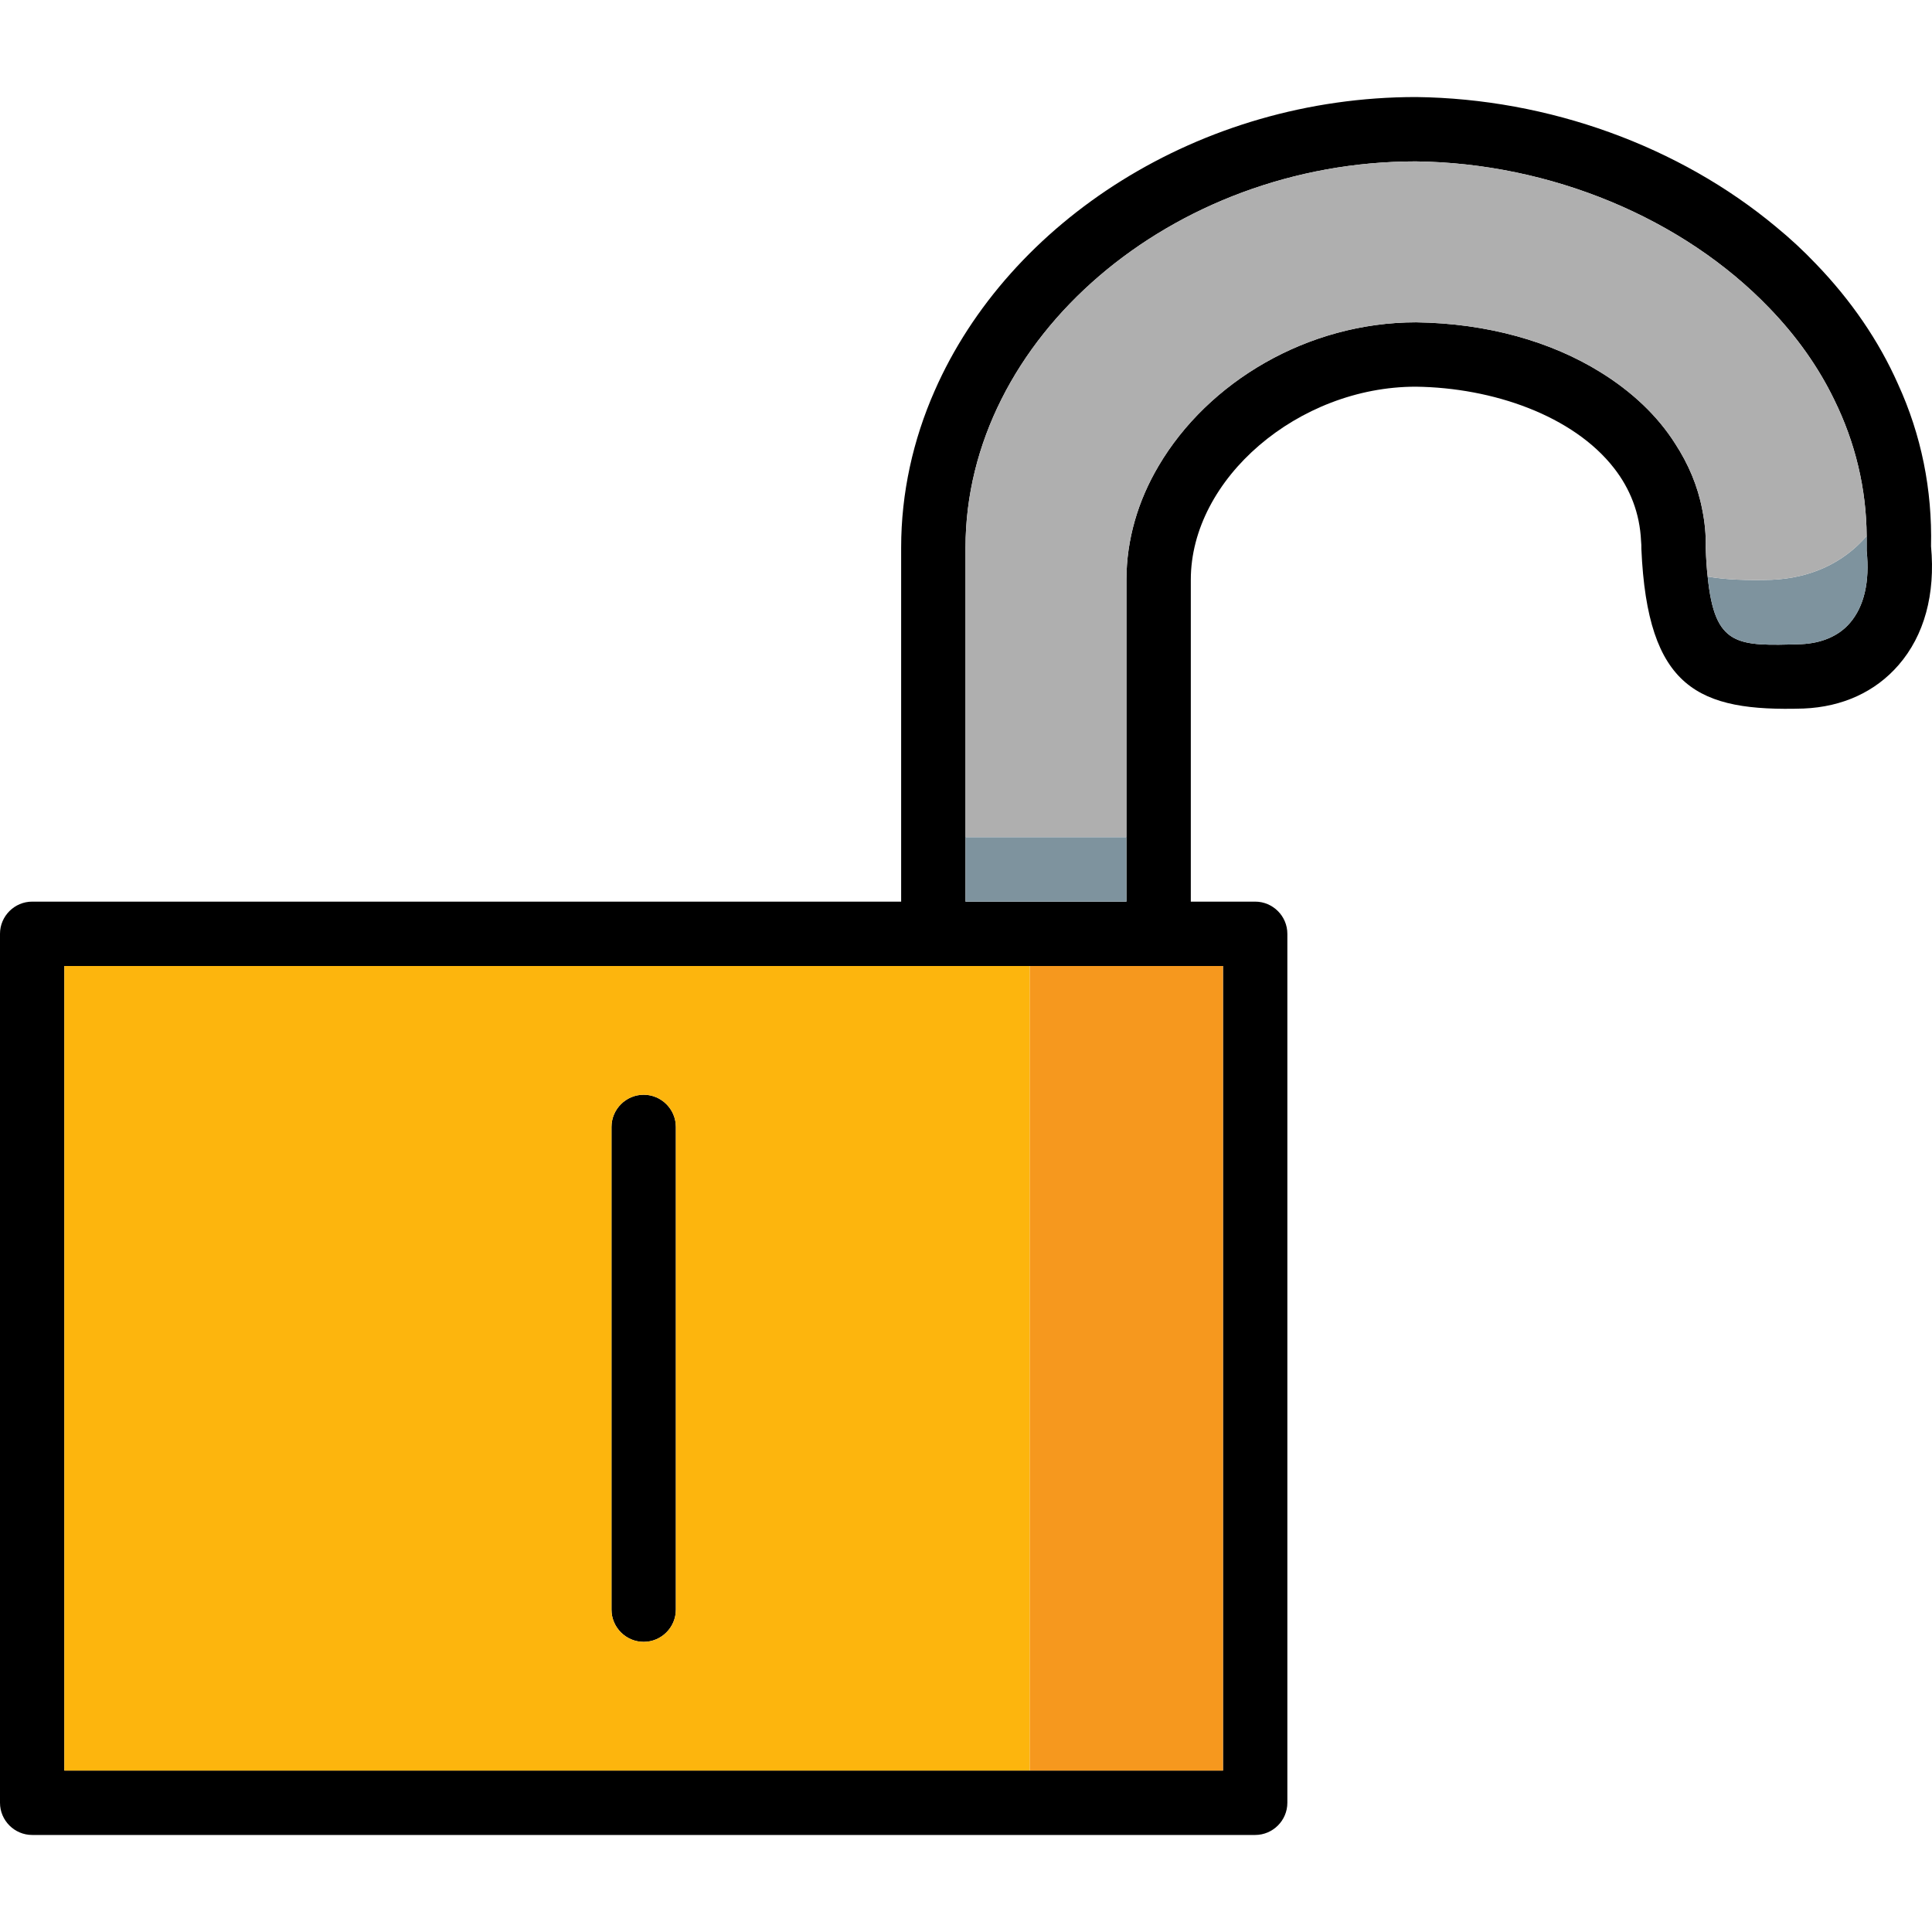
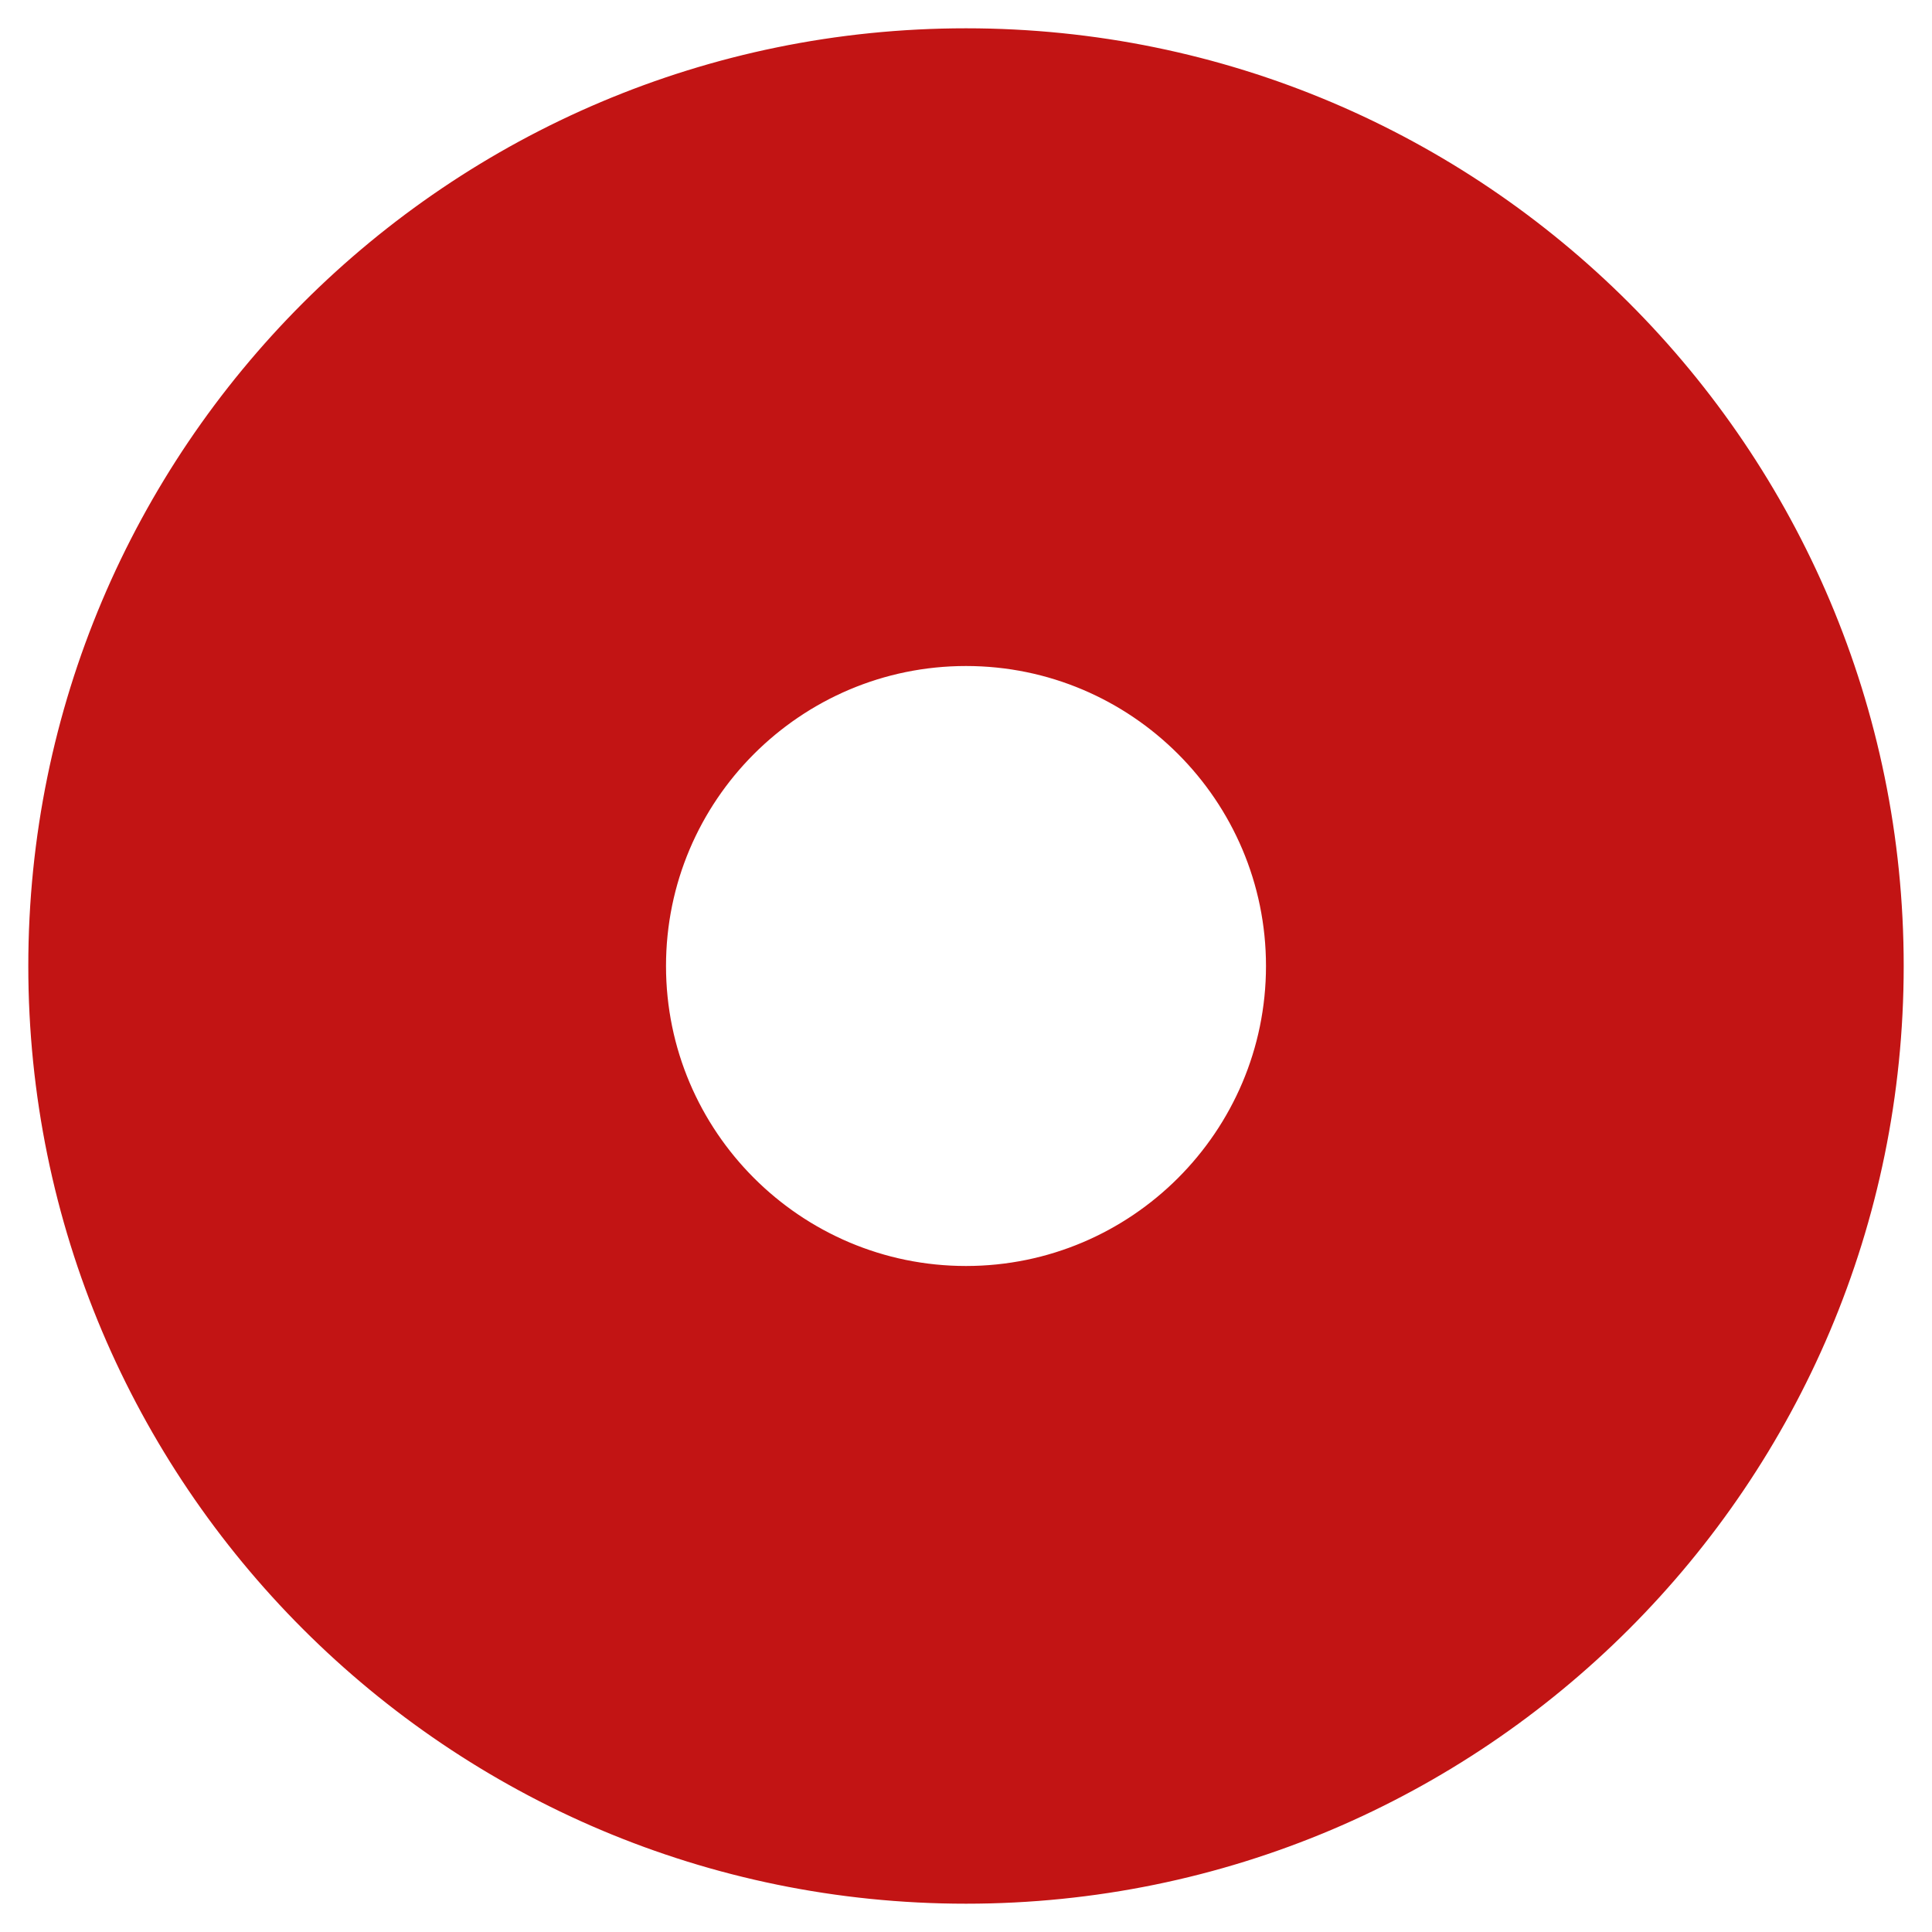
- <svg xmlns="http://www.w3.org/2000/svg" version="1.1" id="Layer_1" viewBox="0 0 512.001 512.001" xml:space="preserve" width="256px" height="256px" fill="#000000">
+ <svg xmlns="http://www.w3.org/2000/svg" fill="#c21414" width="256px" height="256px" viewBox="0 0 512 512" stroke="#c21414">
  <g id="SVGRepo_bgCarrier" stroke-width="0" />
  <g id="SVGRepo_tracerCarrier" stroke-linecap="round" stroke-linejoin="round" />
  <g id="SVGRepo_iconCarrier">
-     <path d="M179.11,298.646v127.936c0,4.691-3.838,8.529-8.529,8.529s-8.529-3.838-8.529-8.529V298.646 c0-4.691,3.838-8.529,8.529-8.529S179.11,293.955,179.11,298.646z" />
-     <path d="M511.744,144.781c0.341-15.011-2.559-29.511-8.785-43.072c-5.032-11.344-12.367-22.09-21.749-31.813 c-3.326-3.497-6.823-6.738-10.576-9.808c-25.587-21.323-60.13-33.946-95.355-34.372c-57.401,0-107.893,32.922-127.595,77.87 c-5.714,12.964-8.87,27.037-8.87,41.537v93.82H8.529c-4.691,0-8.529,3.838-8.529,8.529v230.285c0,4.691,3.838,8.529,8.529,8.529 h324.105c4.691,0,8.529-3.838,8.529-8.529V247.471c0-4.691-3.838-8.529-8.529-8.529h-17.058v-85.291 c0-26.781,28.487-51.174,59.618-51.174c20.47,0.256,41.707,7.676,52.539,21.579c4.265,5.459,6.823,11.941,7.164,19.276 c0.085,0.682,0.085,1.45,0.085,2.132c1.621,37.016,15.096,43.157,42.987,42.304c10.32-0.426,19.02-4.435,25.161-11.514 C509.953,168.407,512.938,157.49,511.744,144.781z M324.105,256.001v213.227H17.058V256.001H324.105z M490.251,165.081 c-2.985,3.497-7.506,5.373-12.879,5.629c-16.973,0.512-22.943,0.768-24.82-17.911c-0.256-2.218-0.426-4.776-0.512-7.591 c0.085-3.497-0.256-6.909-0.938-10.235c-1.194-6.226-3.668-12.026-7.164-17.399c-4.691-7.42-11.514-13.817-19.787-18.935 c-13.049-8.103-29.937-12.964-48.872-13.22c-28.828,0-55.183,15.864-68.233,38.04c-5.459,9.211-8.529,19.532-8.529,30.193v85.291 h-42.645v-93.82c0-55.439,54.671-102.349,119.322-102.349c35.737,0.426,70.791,15.011,93.734,38.893 c7.25,7.506,12.964,15.608,17.143,24.223c5.629,11.429,8.529,23.626,8.614,36.163v3.923 C495.539,154.163,494.004,160.731,490.251,165.081z" />
-     <path style="fill:#7E939E;" d="M490.251,165.081c-2.985,3.497-7.506,5.373-12.879,5.629c-16.973,0.512-22.943,0.768-24.82-17.911 c4.862,0.853,10.491,1.023,16.888,0.853c10.32-0.426,19.02-4.435,25.161-11.514l0.085-0.085v3.923 C495.539,154.163,494.004,160.731,490.251,165.081z" />
-     <path style="fill:#AFAFAF;" d="M494.686,142.052l-0.085,0.085c-6.141,7.079-14.841,11.088-25.161,11.514 c-6.397,0.171-12.026,0-16.888-0.853c-0.256-2.218-0.426-4.776-0.512-7.591c0.085-3.497-0.256-6.909-0.938-10.235 c-1.194-6.226-3.668-12.026-7.164-17.399c-4.691-7.42-11.514-13.817-19.787-18.935c-13.049-8.103-29.937-12.964-48.872-13.22 c-28.828,0-55.183,15.864-68.233,38.04c-5.459,9.211-8.529,19.532-8.529,30.193v68.233h-42.645v-76.762 c0-55.439,54.671-102.349,119.322-102.349c35.737,0.426,70.791,15.011,93.734,38.893c7.25,7.506,12.964,15.608,17.143,24.223 C491.701,117.318,494.601,129.514,494.686,142.052z" />
-     <path style="fill:#FDB50D;" d="M17.058,256.001v213.227H272.93V256.001H17.058z M179.11,426.582c0,4.691-3.838,8.529-8.529,8.529 s-8.529-3.838-8.529-8.529V298.646c0-4.691,3.838-8.529,8.529-8.529s8.529,3.838,8.529,8.529V426.582z" />
-     <rect x="272.93" y="256.001" style="fill:#F6981E;" width="51.174" height="213.227" />
-     <rect x="255.872" y="221.884" style="fill:#7E939E;" width="42.645" height="17.058" />
+     <path d="M256 8C119.033 8 8 119.033 8 256s111.033 248 248 248 248-111.033 248-248S392.967 8 256 8zm80 248c0 44.112-35.888 80-80 80s-80-35.888-80-80 35.888-80 80-80 80 35.888 80 80z" />
  </g>
</svg>
